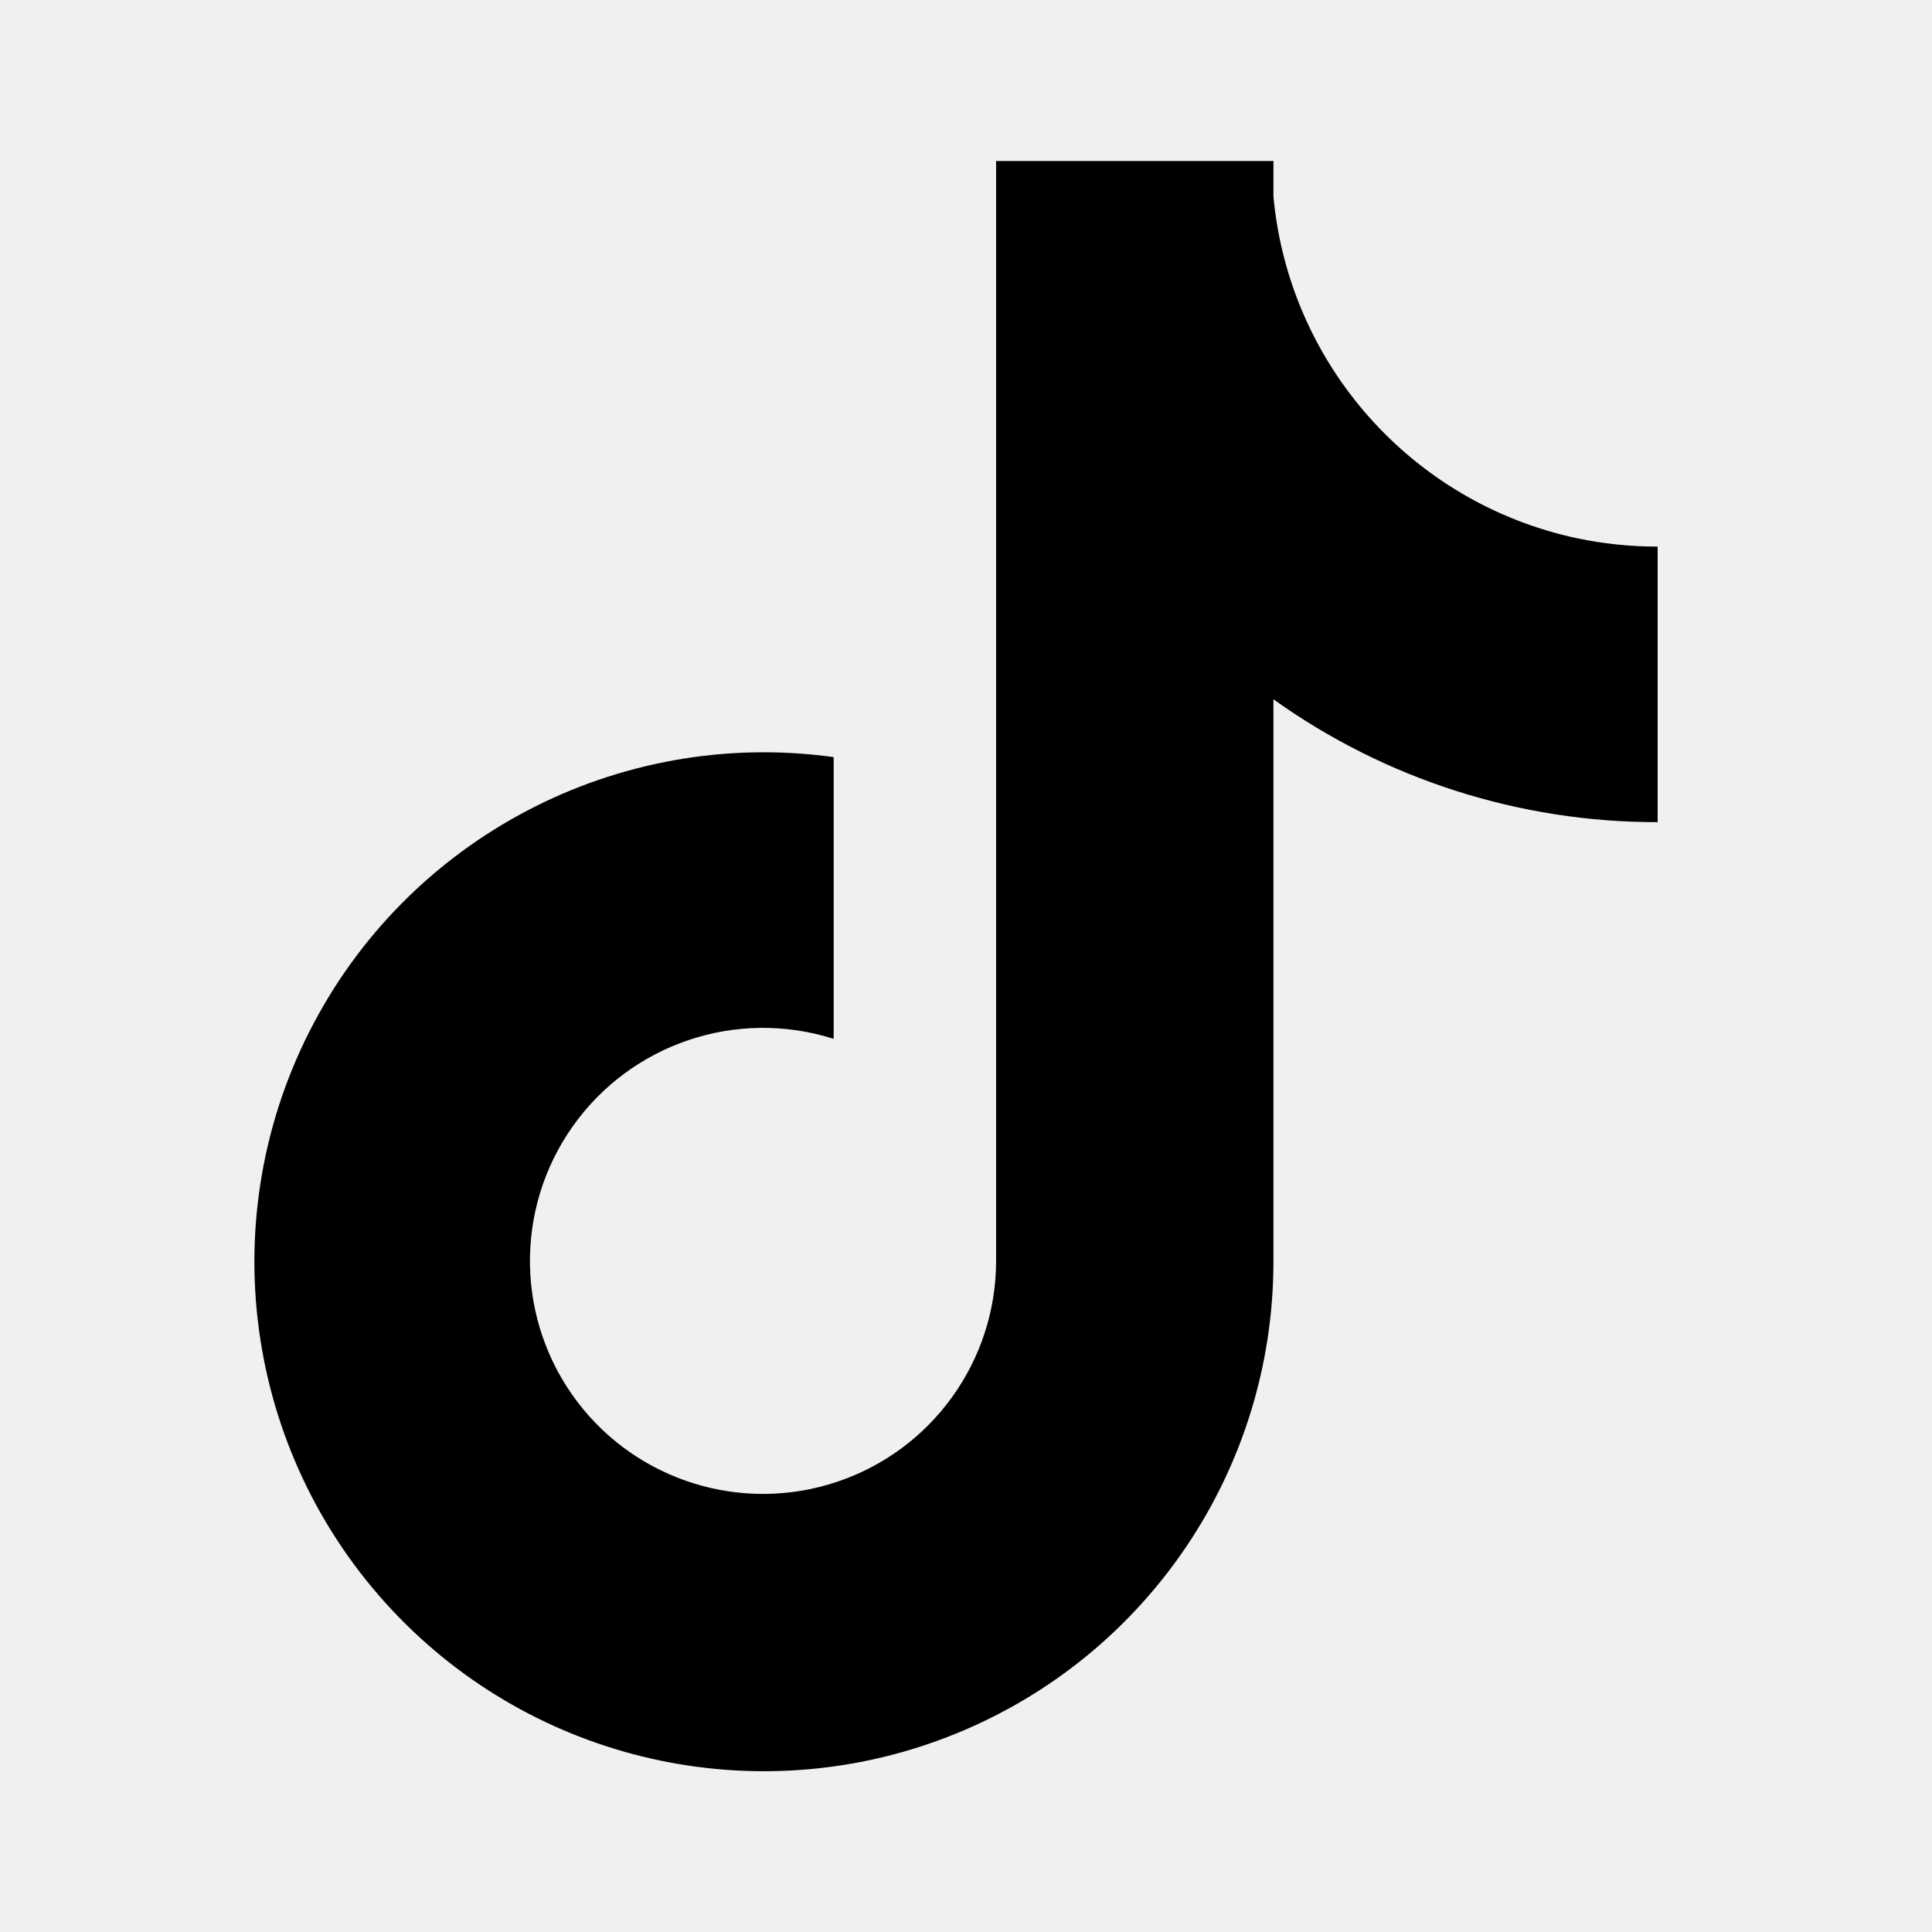
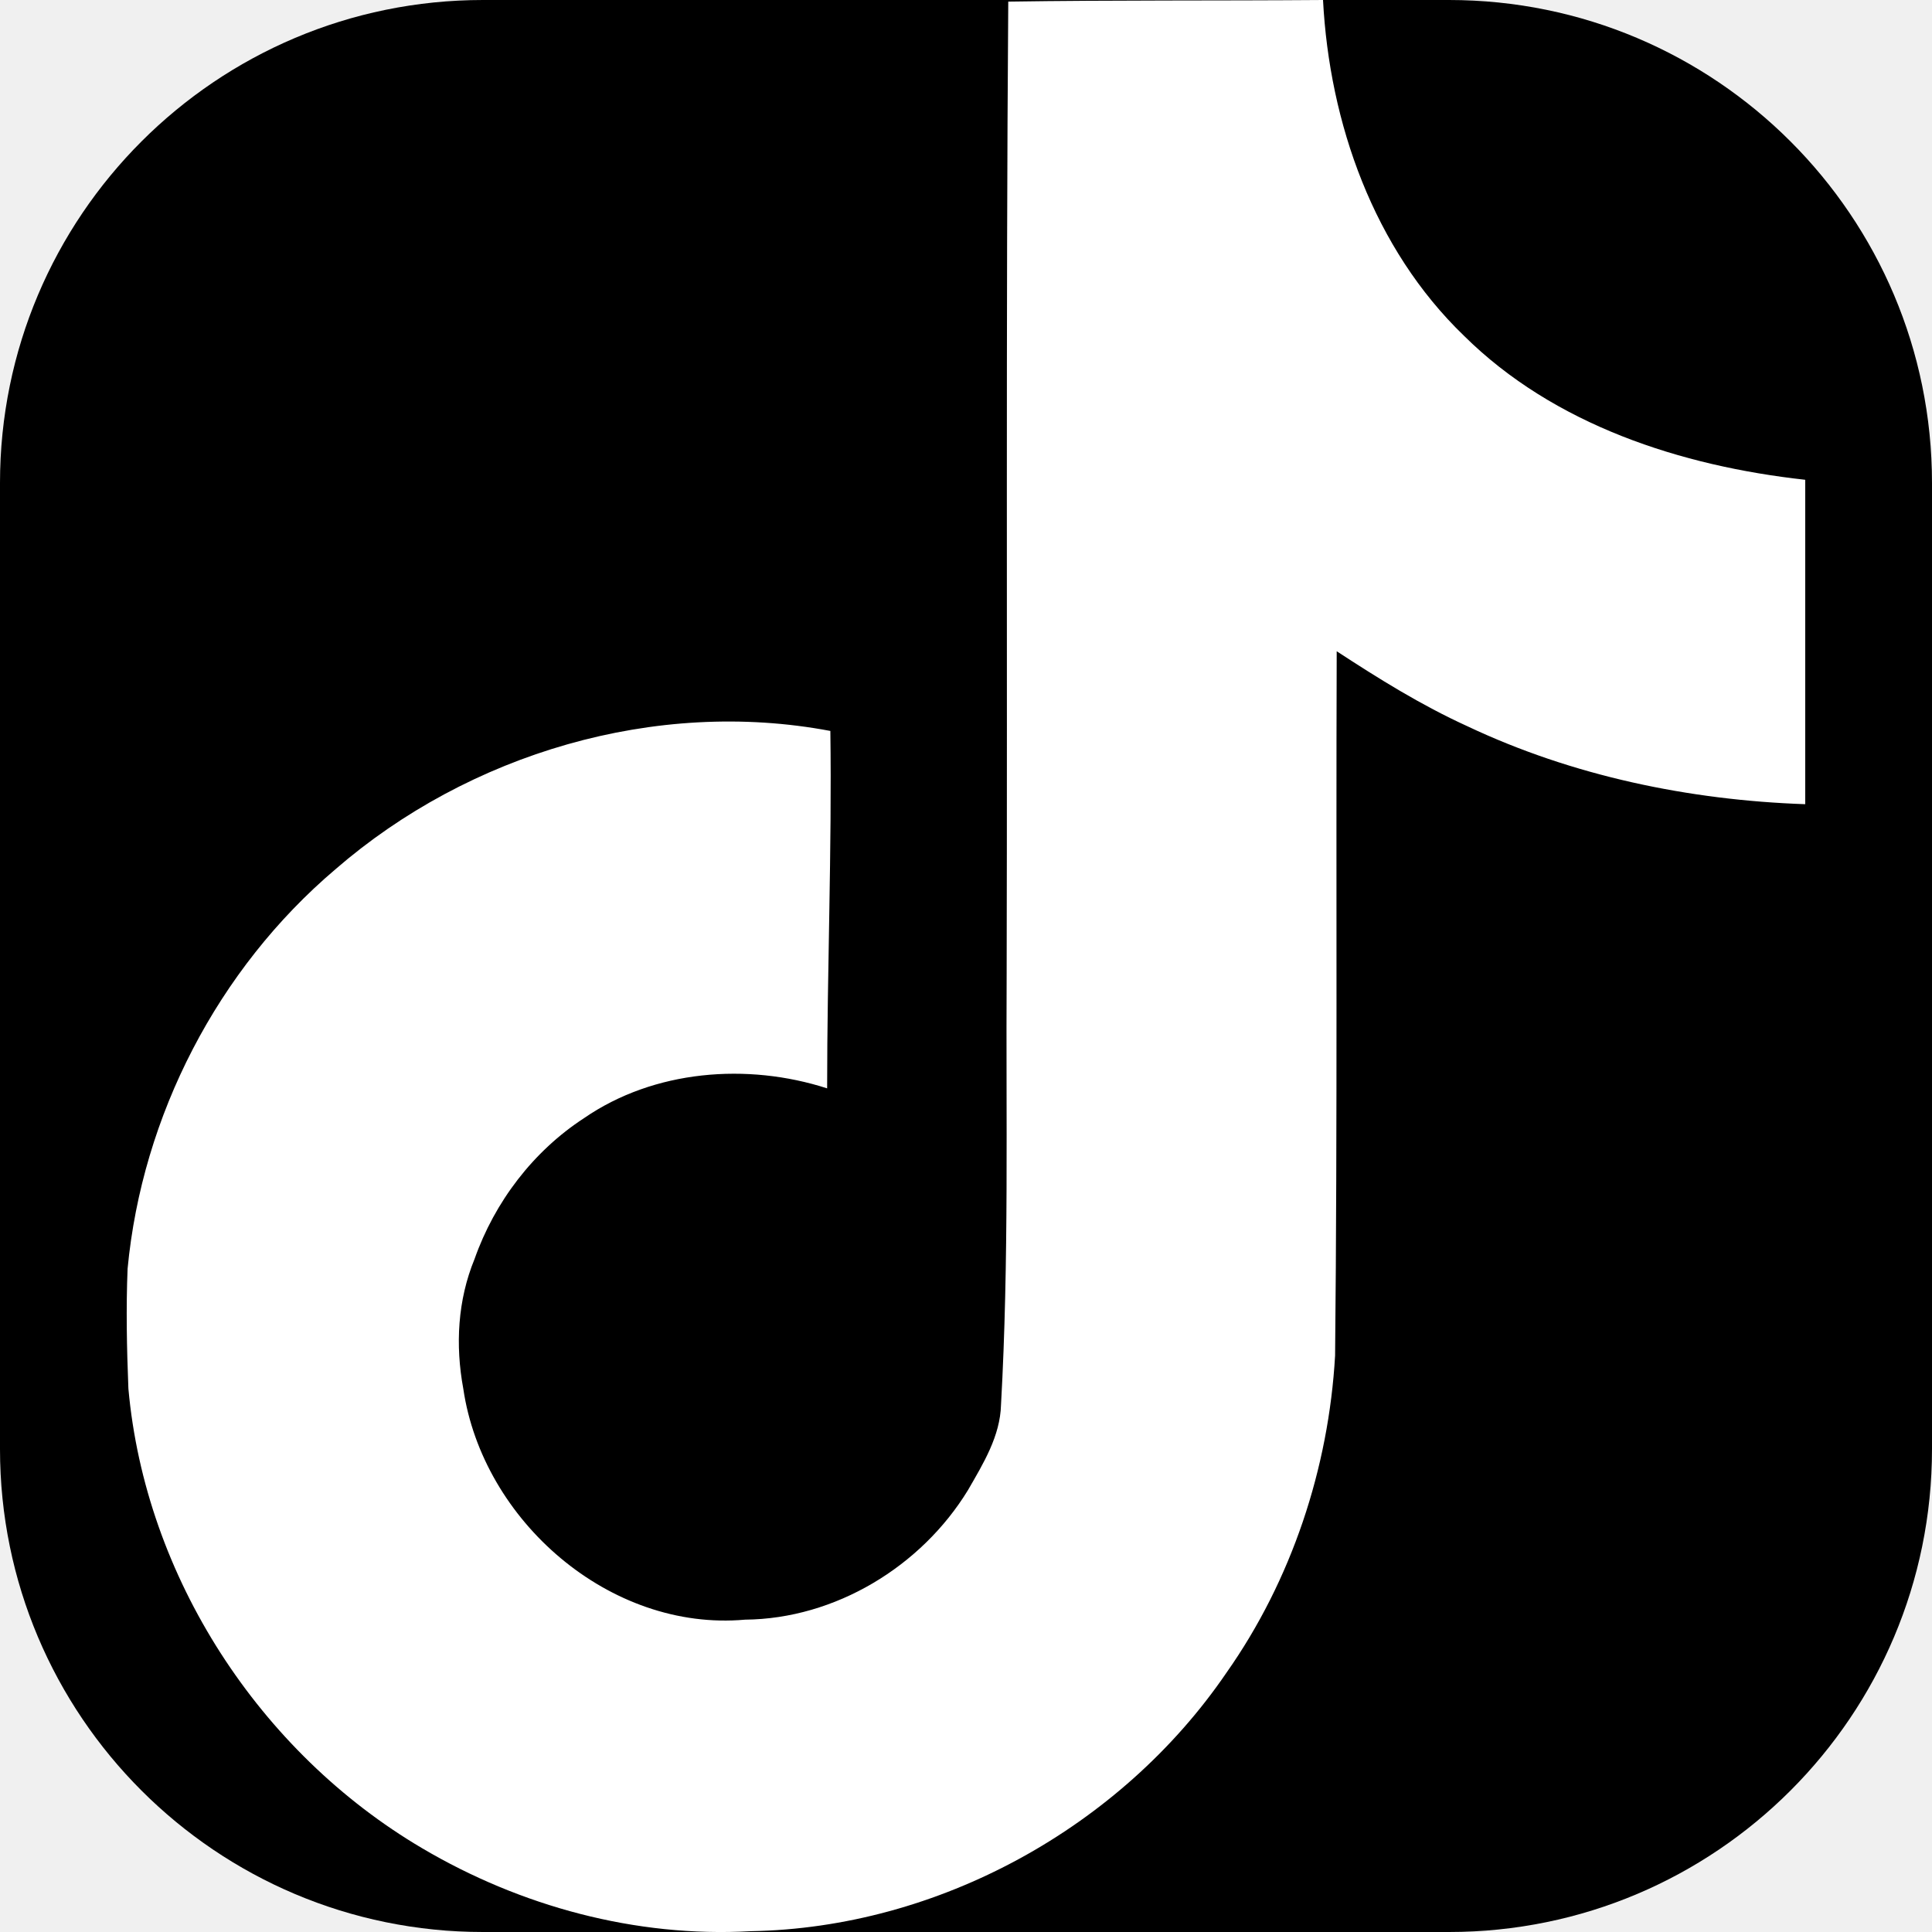
- <svg xmlns="http://www.w3.org/2000/svg" fill="#000000" width="800px" height="800px" viewBox="0 0 24 24" xml:space="preserve">
-   <path d="M19.589 6.686a4.793 4.793 0 0 1-3.77-4.245V2h-3.445v13.672a2.896 2.896 0 0 1-5.201 1.743l-.002-.001.002.001a2.895 2.895 0 0 1 3.183-4.51v-3.5a6.329 6.329 0 0 0-5.394 10.692 6.33 6.33 0 0 0 10.857-4.424V8.687a8.182 8.182 0 0 0 4.773 1.526V6.79a4.831 4.831 0 0 1-1.003-.104z" />
+ <svg xmlns="http://www.w3.org/2000/svg" viewBox="0 0 24 24" width="100%" height="100%">
+   <rect width="24" height="24" rx="6" fill="#000000" />
+   <path fill="#FFFFFF" d="M12.525.02c1.31-.02 2.61-.01 3.91-.02.08 1.53.63 3.09 1.75 4.17 1.12 1.11 2.7 1.62 4.24 1.79v4.03c-1.44-.05-2.89-.35-4.2-.97-.57-.26-1.1-.59-1.62-.93-.01 2.92.01 5.84-.02 8.75-.08 1.4-.54 2.79-1.35 3.94-1.31 1.92-3.58 3.17-5.91 3.21-1.43.08-2.86-.31-4.08-1.03-2.02-1.19-3.44-3.37-3.65-5.71-.02-.5-.03-1-.01-1.49.18-1.9 1.12-3.72 2.58-4.96 1.66-1.44 3.98-2.13 6.15-1.72.02 1.48-.04 2.96-.04 4.44-.99-.32-2.15-.23-3.02.37-.63.41-1.11 1.04-1.36 1.75-.21.51-.24 1.07-.14 1.61.24 1.64 1.82 3.02 3.5 2.87 1.12-.01 2.19-.66 2.77-1.61.19-.33.4-.67.41-1.06.1-1.79.06-3.57.07-5.36.01-4.03-.01-8.05.02-12.07z" />
</svg>
